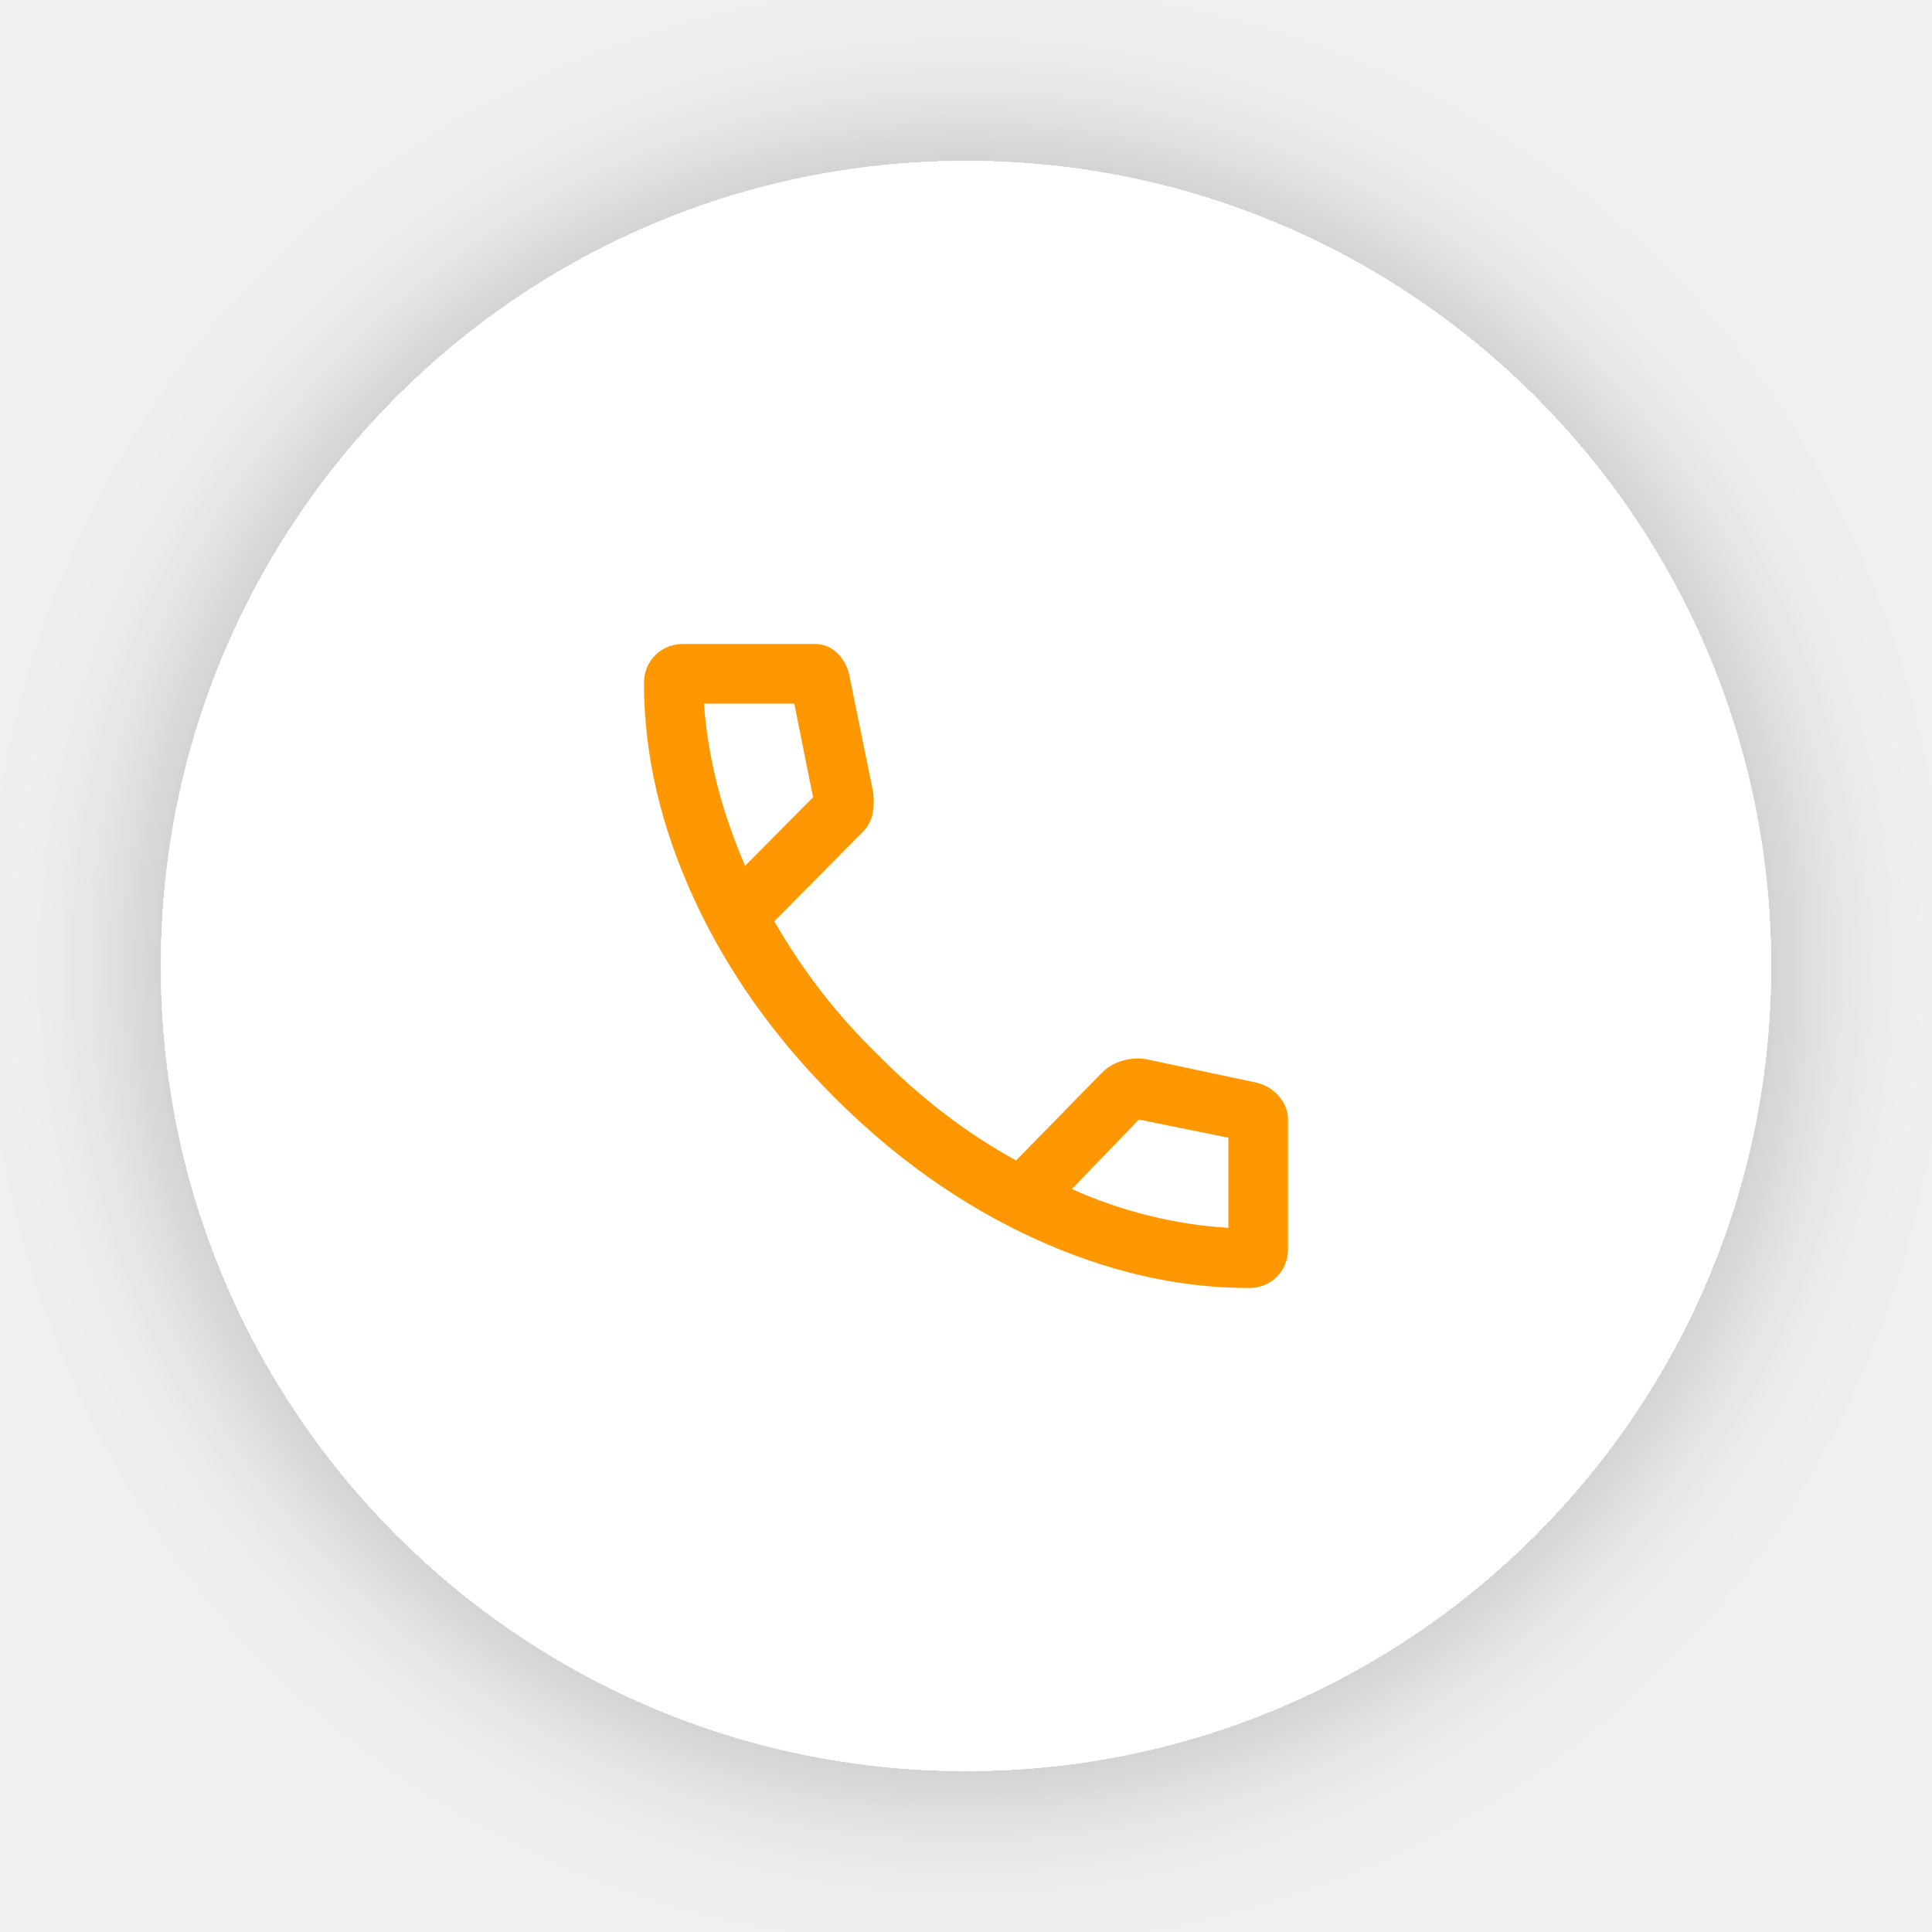
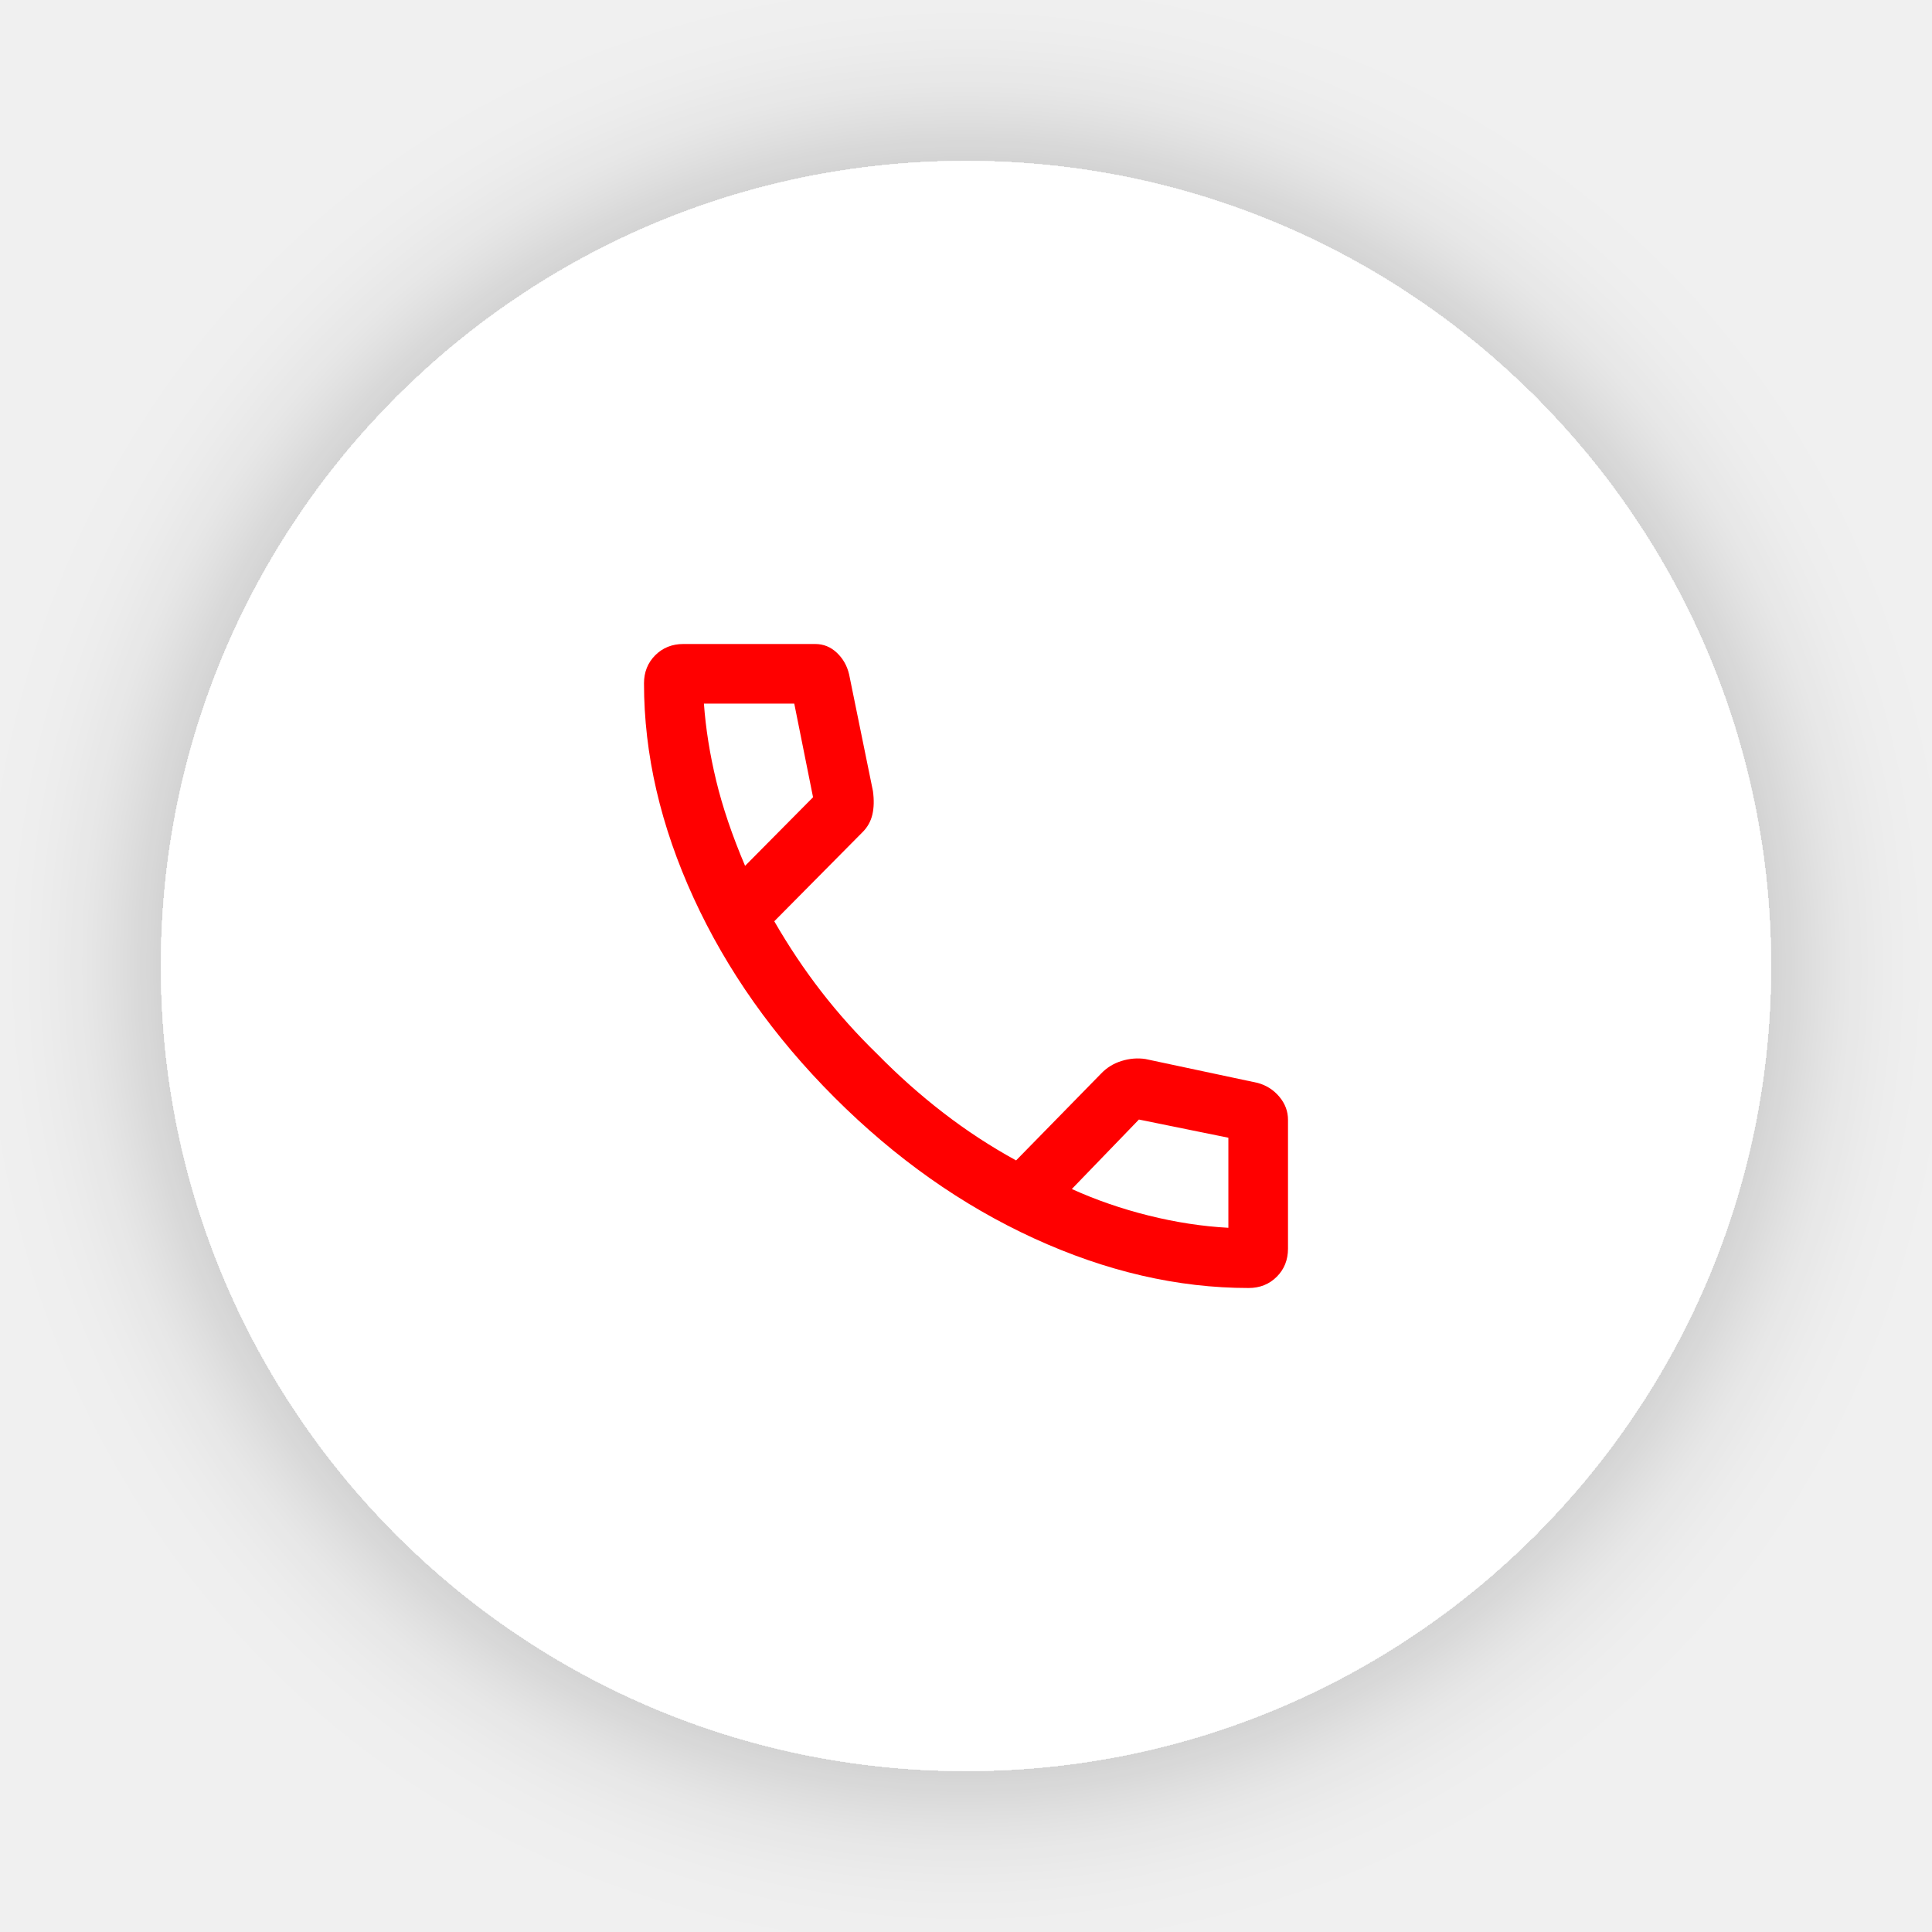
<svg xmlns="http://www.w3.org/2000/svg" width="72" height="72" viewBox="0 0 72 72" fill="none">
  <g filter="url(#filter0_d_1_506)">
    <circle cx="36" cy="36" r="30" fill="white" style="fill:white;fill-opacity:1;" />
  </g>
  <mask id="mask0_1_506" style="mask-type:alpha" maskUnits="userSpaceOnUse" x="20" y="20" width="32" height="32">
    <rect x="20" y="20" width="32" height="32" fill="#D9D9D9" style="fill:#D9D9D9;fill:color(display-p3 0.851 0.851 0.851);fill-opacity:1;" />
  </mask>
  <g mask="url(#mask0_1_506)">
-     <path d="M46.533 48C43.889 48 41.222 47.383 38.533 46.15C35.844 44.917 33.367 43.167 31.1 40.9C28.833 38.633 27.083 36.156 25.85 33.467C24.617 30.778 24 28.111 24 25.467C24 25.048 24.14 24.698 24.419 24.419C24.698 24.14 25.048 24 25.467 24H30.378C30.689 24 30.959 24.109 31.189 24.328C31.419 24.546 31.57 24.815 31.644 25.133L32.532 29.481C32.577 29.812 32.57 30.104 32.511 30.355C32.452 30.607 32.332 30.824 32.151 31.005L28.855 34.333C29.389 35.259 29.972 36.132 30.605 36.95C31.239 37.769 31.937 38.548 32.7 39.289C33.478 40.081 34.296 40.809 35.156 41.472C36.015 42.135 36.919 42.726 37.867 43.245L41.022 40.022C41.237 39.793 41.496 39.632 41.798 39.539C42.1 39.446 42.397 39.422 42.689 39.467L46.867 40.356C47.193 40.444 47.463 40.617 47.678 40.873C47.893 41.129 48 41.416 48 41.733V46.533C48 46.952 47.86 47.302 47.581 47.581C47.302 47.86 46.952 48 46.533 48ZM27.767 32.267L30.3 29.711L29.6 26.222H26.233C26.3 27.148 26.452 28.104 26.689 29.089C26.926 30.074 27.285 31.133 27.767 32.267ZM39.944 44.311C40.841 44.718 41.794 45.048 42.806 45.3C43.817 45.552 44.807 45.704 45.778 45.756V42.4L42.444 41.722L39.944 44.311Z" fill="#FF9800" style="fill:#FF9800;fill:color(display-p3 1 0.596 0);fill-opacity:1;" />
+     <path d="M46.533 48C43.889 48 41.222 47.383 38.533 46.15C35.844 44.917 33.367 43.167 31.1 40.9C28.833 38.633 27.083 36.156 25.85 33.467C24.617 30.778 24 28.111 24 25.467C24 25.048 24.14 24.698 24.419 24.419C24.698 24.14 25.048 24 25.467 24H30.378C30.689 24 30.959 24.109 31.189 24.328C31.419 24.546 31.57 24.815 31.644 25.133L32.532 29.481C32.577 29.812 32.57 30.104 32.511 30.355C32.452 30.607 32.332 30.824 32.151 31.005L28.855 34.333C29.389 35.259 29.972 36.132 30.605 36.95C31.239 37.769 31.937 38.548 32.7 39.289C33.478 40.081 34.296 40.809 35.156 41.472C36.015 42.135 36.919 42.726 37.867 43.245L41.022 40.022C41.237 39.793 41.496 39.632 41.798 39.539C42.1 39.446 42.397 39.422 42.689 39.467L46.867 40.356C47.193 40.444 47.463 40.617 47.678 40.873C47.893 41.129 48 41.416 48 41.733V46.533C48 46.952 47.86 47.302 47.581 47.581C47.302 47.86 46.952 48 46.533 48ZM27.767 32.267L30.3 29.711L29.6 26.222H26.233C26.3 27.148 26.452 28.104 26.689 29.089C26.926 30.074 27.285 31.133 27.767 32.267ZM39.944 44.311C40.841 44.718 41.794 45.048 42.806 45.3C43.817 45.552 44.807 45.704 45.778 45.756V42.4L42.444 41.722L39.944 44.311Z" fill="#FF0000" style="fill:#FF0000;fill-opacity:1;" />
  </g>
  <defs>
    <filter id="filter0_d_1_506" x="0" y="0" width="72" height="72" filterUnits="userSpaceOnUse" color-interpolation-filters="sRGB">
      <feFlood flood-opacity="0" result="BackgroundImageFix" />
      <feColorMatrix in="SourceAlpha" type="matrix" values="0 0 0 0 0 0 0 0 0 0 0 0 0 0 0 0 0 0 127 0" result="hardAlpha" />
      <feOffset />
      <feGaussianBlur stdDeviation="3" />
      <feComposite in2="hardAlpha" operator="out" />
      <feColorMatrix type="matrix" values="0 0 0 0 0 0 0 0 0 0 0 0 0 0 0 0 0 0 0.25 0" />
      <feBlend mode="normal" in2="BackgroundImageFix" result="effect1_dropShadow_1_506" />
      <feBlend mode="normal" in="SourceGraphic" in2="effect1_dropShadow_1_506" result="shape" />
    </filter>
  </defs>
</svg>
